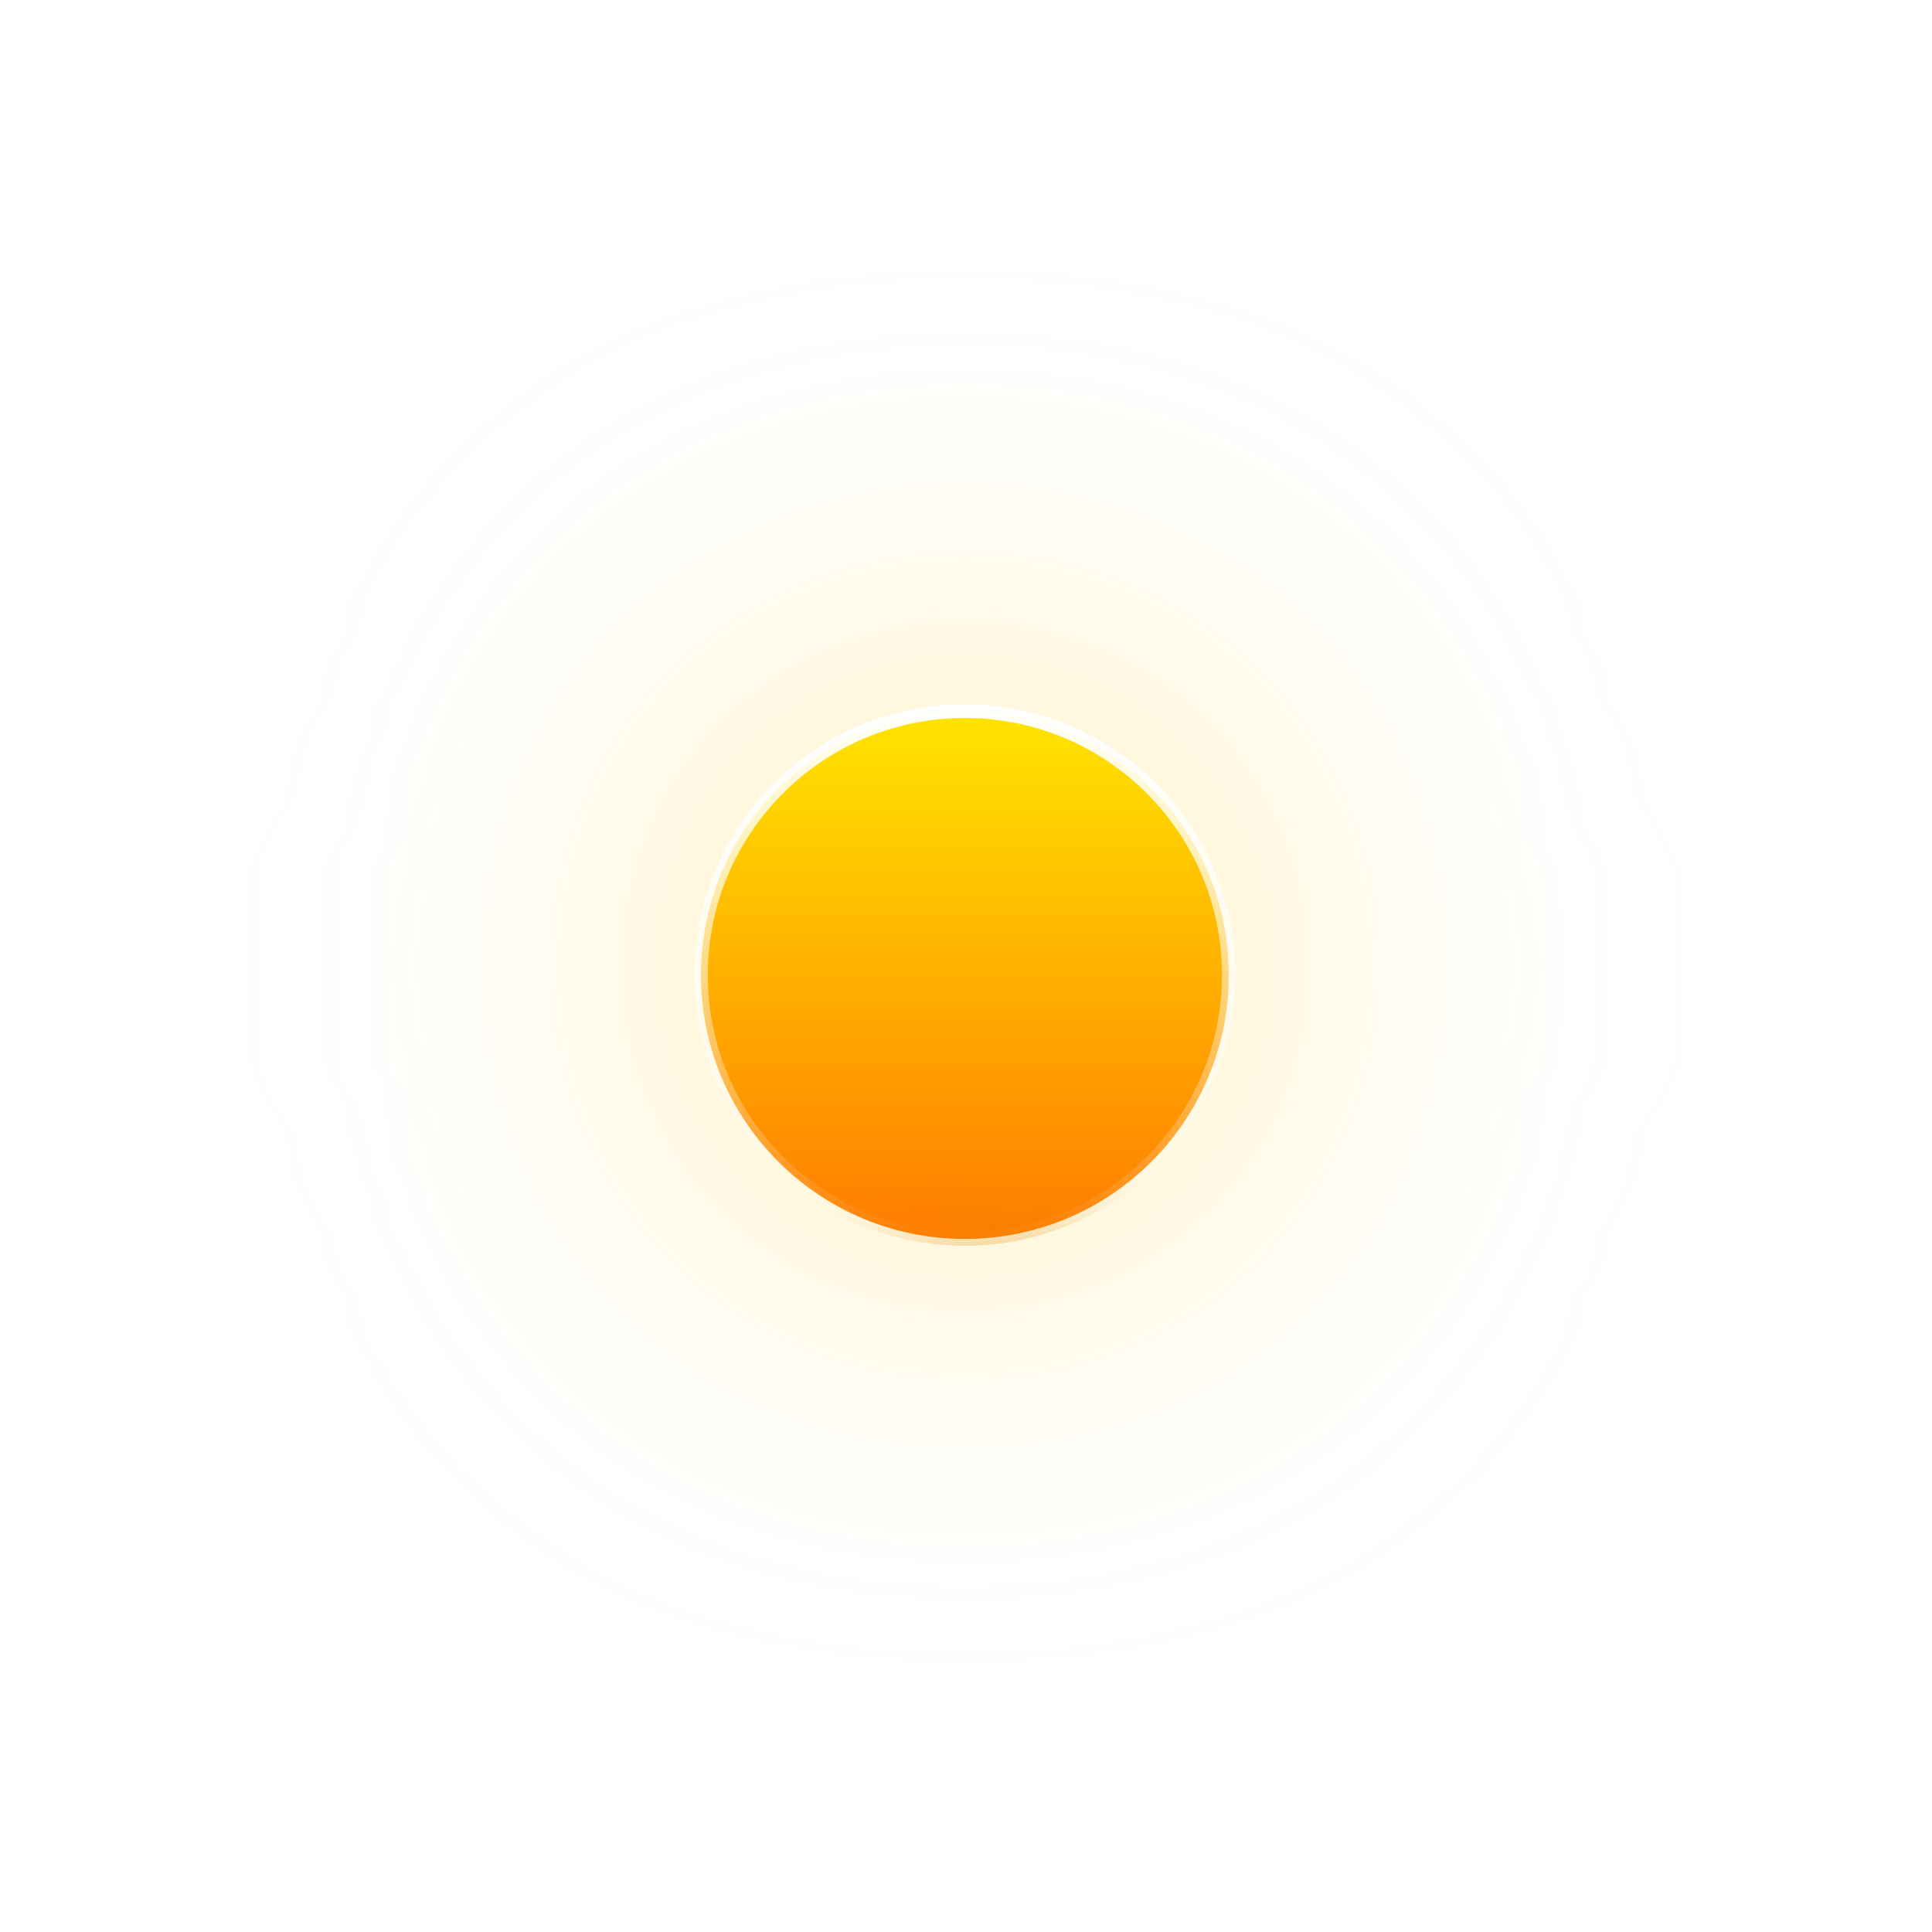
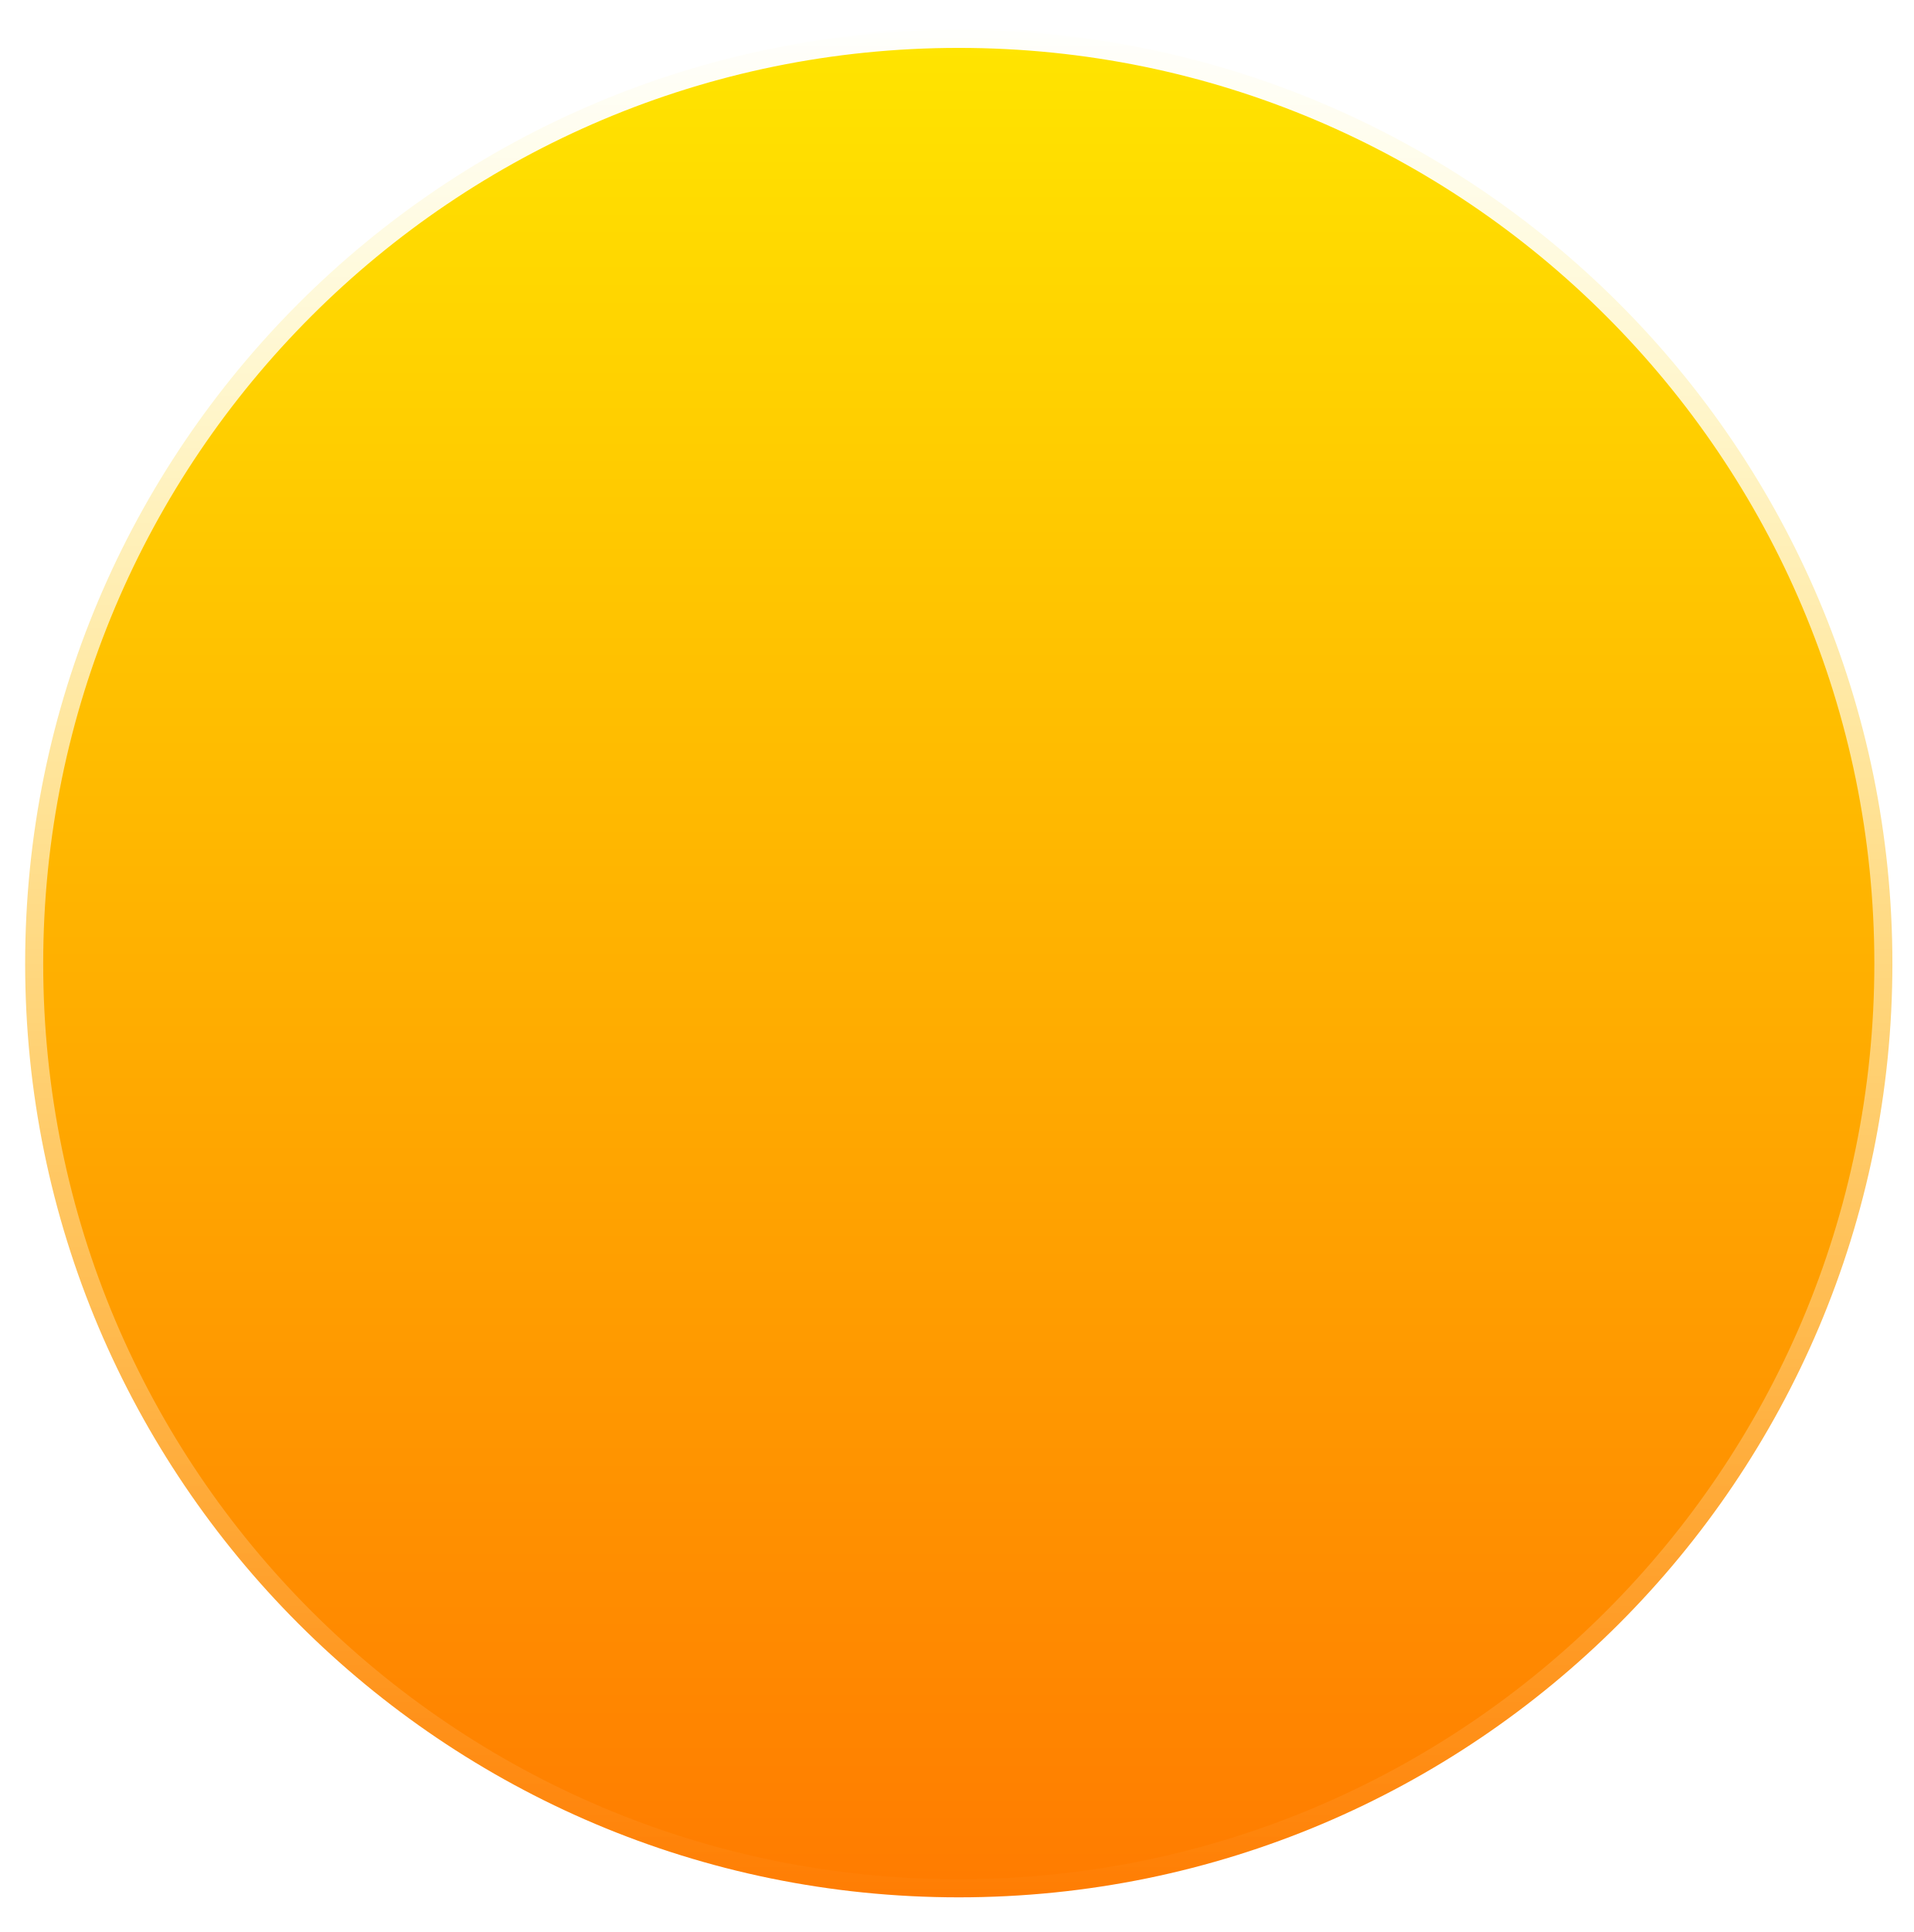
- <svg xmlns="http://www.w3.org/2000/svg" width="283" height="283" viewBox="0 0 283 283" fill="none">
-   <g id="Component 3">
-     <g id="Ellipse 5" filter="url(#filter0_f_0_275)">
-       <ellipse cx="141.335" cy="141.478" rx="41" ry="41" fill="#FFC701" fill-opacity="0.35" />
-     </g>
-     <path id="Ellipse 4" d="M179.991 142.822C179.991 164.171 162.684 181.478 141.335 181.478C119.986 181.478 102.68 164.171 102.68 142.822C102.68 121.473 119.986 104.166 141.335 104.166C162.684 104.166 179.991 121.473 179.991 142.822Z" fill="url(#paint0_linear_0_275)" stroke="url(#paint1_linear_0_275)" stroke-width="2" />
-     <g id="Mask group">
-       <mask id="mask0_0_275" style="mask-type:alpha" maskUnits="userSpaceOnUse" x="101" y="125" width="80" height="58">
-         <path id="Ellipse 5_2" d="M180.991 142.822C180.991 164.723 163.237 182.478 141.335 182.478C119.434 182.478 101.68 164.723 101.68 142.822C101.68 120.921 116.41 126.019 138.311 126.019C160.212 126.019 180.991 120.921 180.991 142.822Z" fill="url(#paint2_linear_0_275)" />
-       </mask>
-       <g mask="url(#mask0_0_275)">
-         <g id="Union" filter="url(#filter1_f_0_275)">
-           <path fill-rule="evenodd" clip-rule="evenodd" d="M201.827 215.412C201.827 231.374 188.888 244.314 172.926 244.314C172.814 244.314 172.702 244.313 172.59 244.312V244.314H71.098L71.099 244.312C70.987 244.314 70.874 244.314 70.762 244.314C54.8 244.314 41.86 231.374 41.86 215.413C41.86 199.451 54.8 186.511 70.762 186.511C84.52 186.511 96.034 196.125 98.95 209.002L108.737 196.592L139.319 186.51H172.59V186.512C172.702 186.511 172.814 186.51 172.926 186.51C188.888 186.51 201.827 199.45 201.827 215.412Z" fill="#E18700" />
-         </g>
-       </g>
-     </g>
-   </g>
+ <svg xmlns="http://www.w3.org/2000/svg" width="106" height="107" viewBox="0 0 106 107" fill="none">
+   <path d="M104.819 53.366C104.819 81.927 81.666 105.08 53.106 105.08C24.545 105.08 1.393 81.927 1.393 53.366C1.393 24.806 24.545 1.653 53.106 1.653C81.666 1.653 104.819 24.806 104.819 53.366Z" fill="url(#paint0_linear_78_74)" stroke="url(#paint1_linear_78_74)" stroke-width="2" />
  <defs>
-     <filter id="filter0_f_0_275" x="0.335" y="0.478" width="282" height="282" filterUnits="userSpaceOnUse" color-interpolation-filters="sRGB">
-       <feFlood flood-opacity="0" result="BackgroundImageFix" />
-       <feBlend mode="normal" in="SourceGraphic" in2="BackgroundImageFix" result="shape" />
-       <feGaussianBlur stdDeviation="50" result="effect1_foregroundBlur_0_275" />
-     </filter>
-     <filter id="filter1_f_0_275" x="27.86" y="172.51" width="187.967" height="85.804" filterUnits="userSpaceOnUse" color-interpolation-filters="sRGB">
-       <feFlood flood-opacity="0" result="BackgroundImageFix" />
-       <feBlend mode="normal" in="SourceGraphic" in2="BackgroundImageFix" result="shape" />
-       <feGaussianBlur stdDeviation="7" result="effect1_foregroundBlur_0_275" />
-     </filter>
-     <linearGradient id="paint0_linear_0_275" x1="141.335" y1="103.166" x2="141.335" y2="182.478" gradientUnits="userSpaceOnUse">
+     <linearGradient id="paint0_linear_78_74" x1="53.106" y1="0.653" x2="53.106" y2="106.08" gradientUnits="userSpaceOnUse">
      <stop stop-color="#FFE600" />
      <stop offset="1" stop-color="#FF7A00" />
    </linearGradient>
-     <linearGradient id="paint1_linear_0_275" x1="141.335" y1="103.166" x2="141.335" y2="182.478" gradientUnits="userSpaceOnUse">
+     <linearGradient id="paint1_linear_78_74" x1="53.106" y1="0.653" x2="53.106" y2="106.08" gradientUnits="userSpaceOnUse">
      <stop stop-color="white" />
      <stop offset="1" stop-color="white" stop-opacity="0" />
    </linearGradient>
-     <linearGradient id="paint2_linear_0_275" x1="141.335" y1="103.166" x2="141.335" y2="182.478" gradientUnits="userSpaceOnUse">
-       <stop stop-color="#FFD600" />
-       <stop offset="1" stop-color="#FF7A00" />
-     </linearGradient>
  </defs>
</svg>
